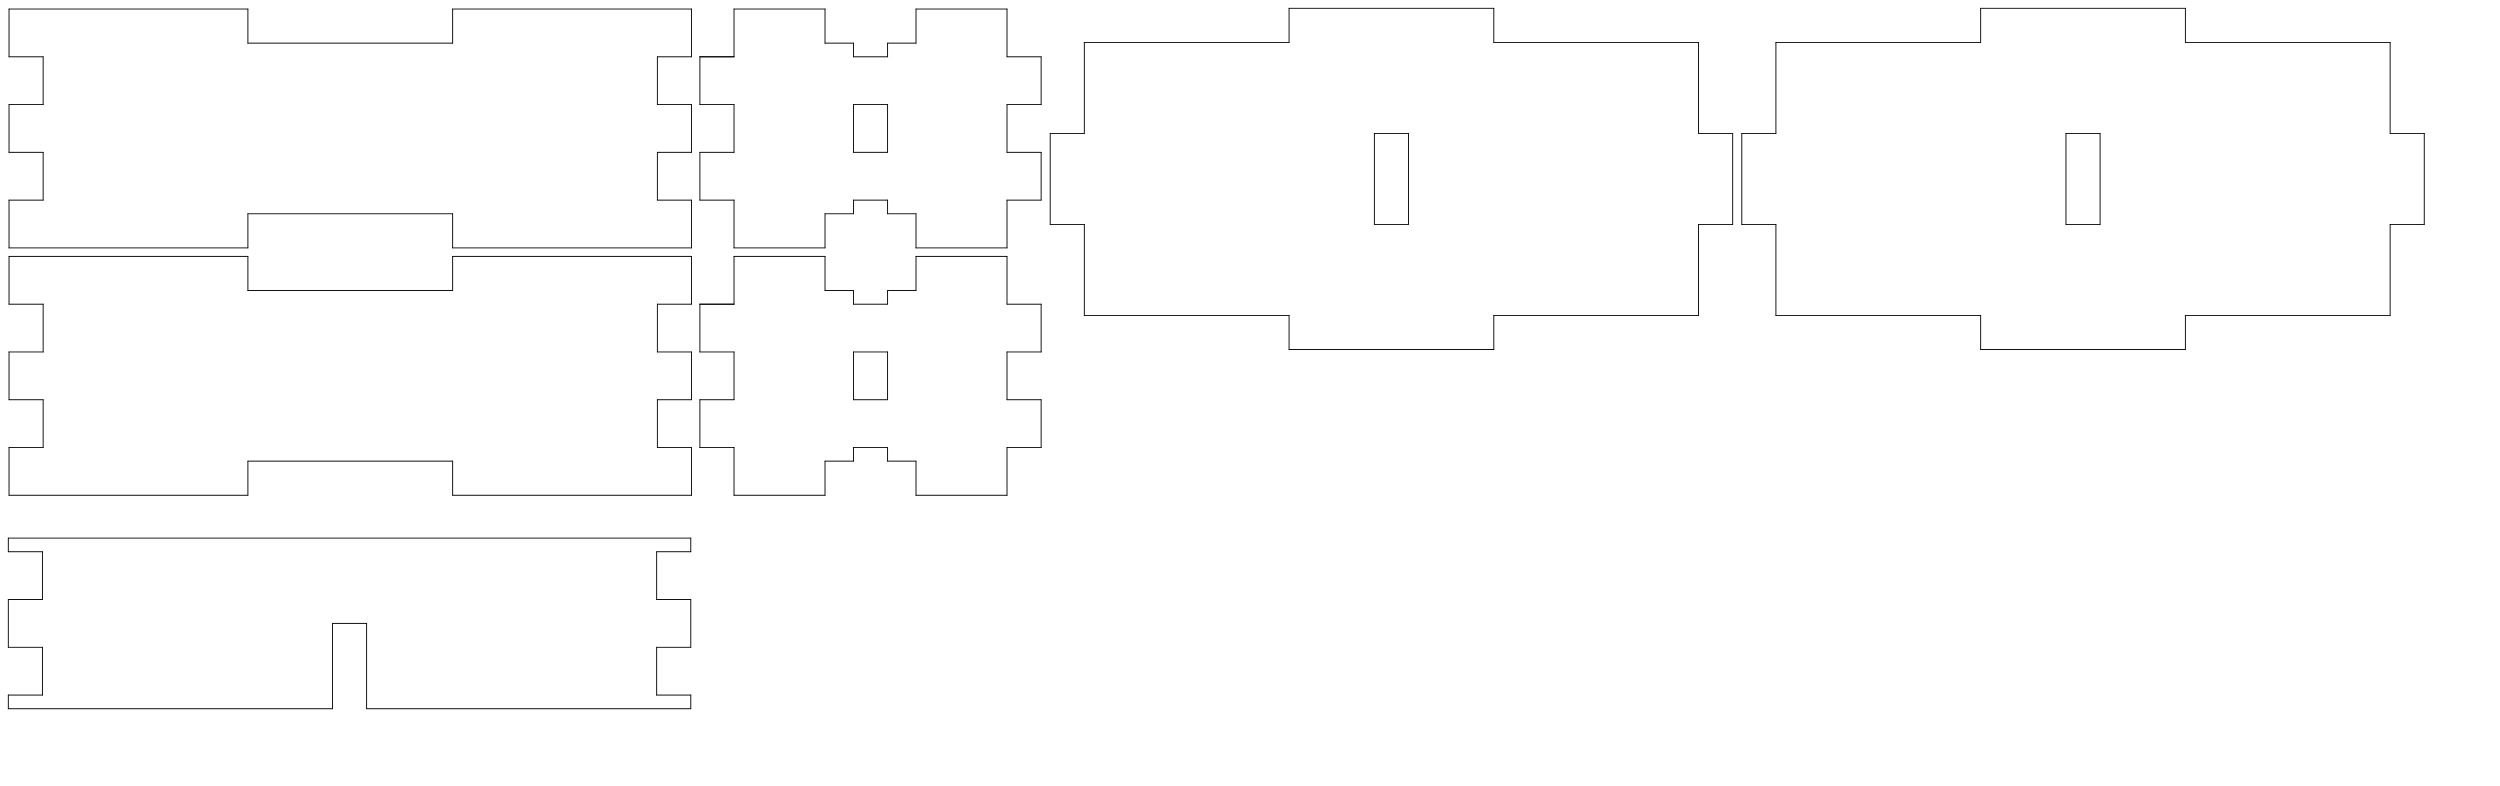
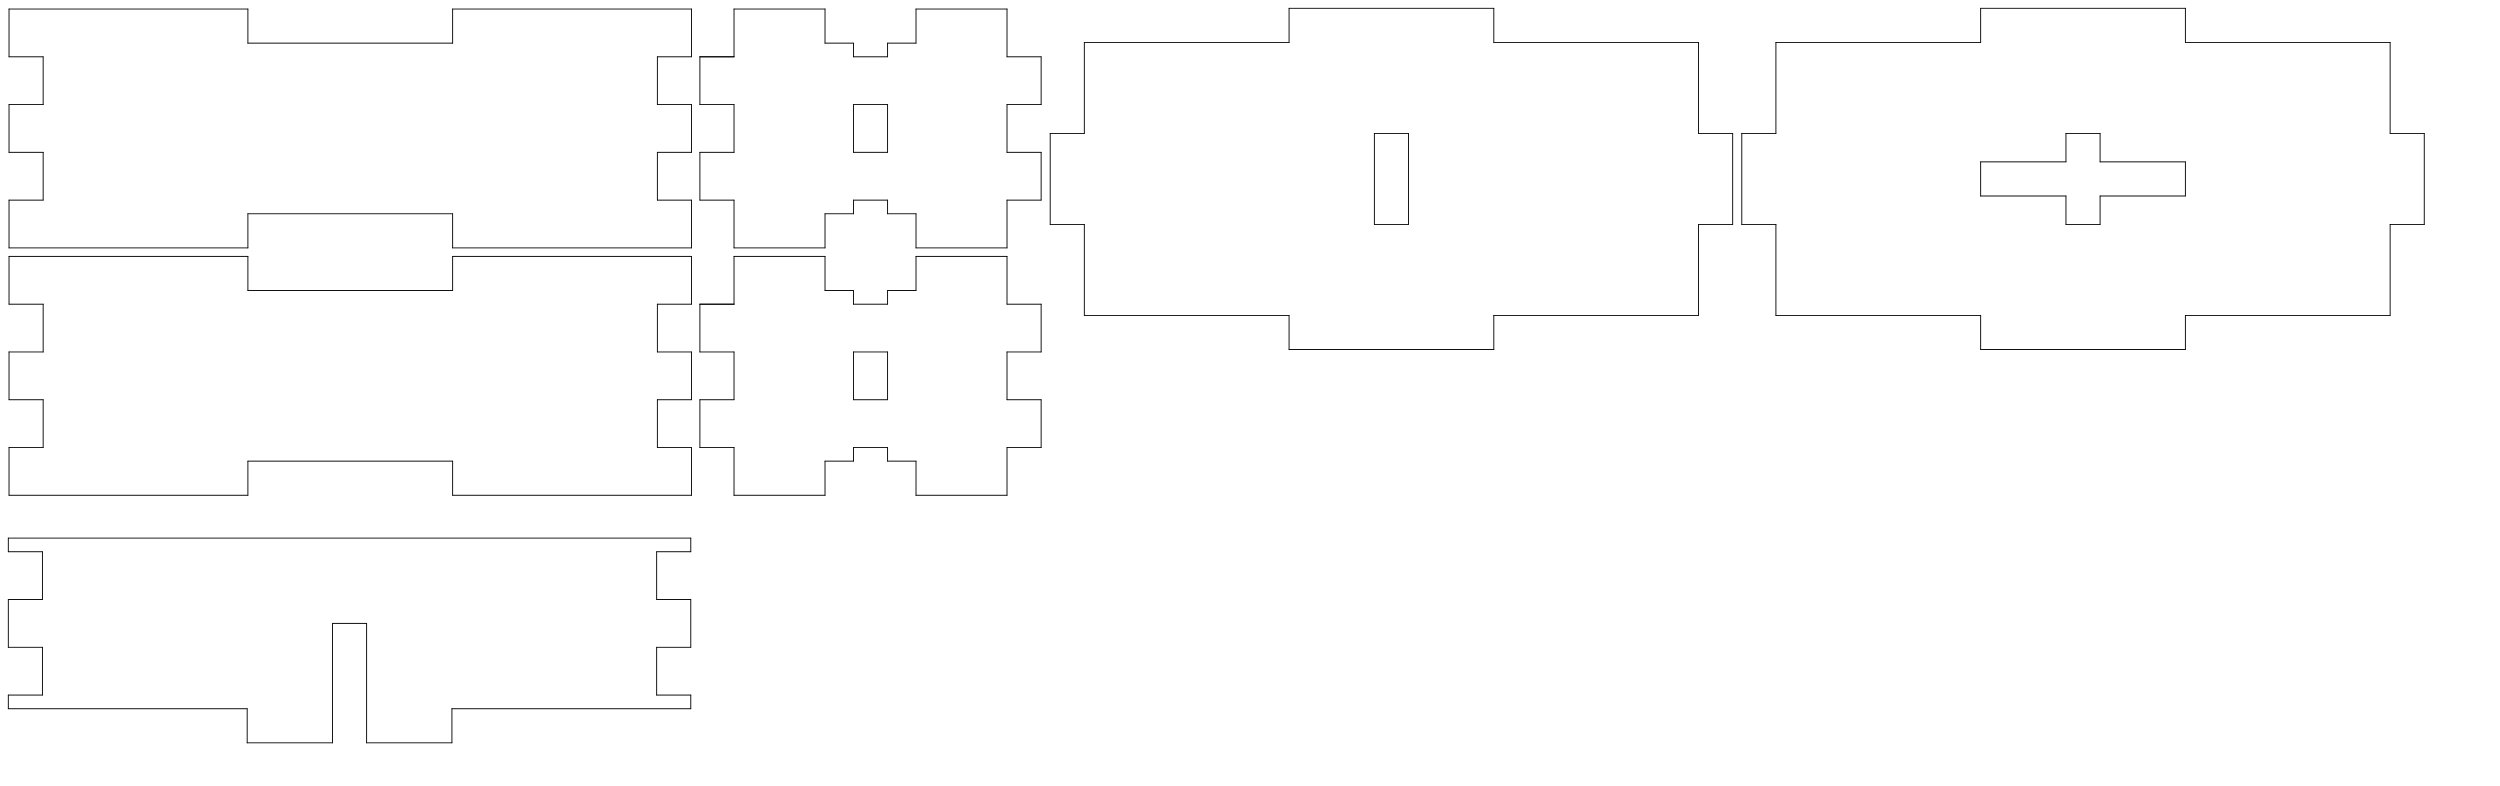
<svg xmlns="http://www.w3.org/2000/svg" style="fill-opacity:1; color-rendering:auto; color-interpolation:auto; text-rendering:auto; stroke:black; stroke-linecap:square; stroke-miterlimit:10; shape-rendering:auto; stroke-opacity:1; fill:black; stroke-dasharray:none; font-weight:normal; stroke-width:1; font-family:'Dialog'; font-style:normal; stroke-linejoin:miter; font-size:12px; stroke-dashoffset:0; image-rendering:auto;" width="2769" height="870">
  <defs id="genericDefs" />
  <g>
    <g style="stroke-linecap:round;">
      <line y2="10" style="fill:none;" x1="10" x2="274.567" y1="10" />
    </g>
    <g style="stroke-linecap:round;">
      <line y2="47.795" style="fill:none;" x1="274.567" x2="274.567" y1="10" />
      <line y2="47.795" style="fill:none;" x1="274.567" x2="501.339" y1="47.795" />
      <line y2="10" style="fill:none;" x1="501.339" x2="501.339" y1="47.795" />
      <line y2="10" style="fill:none;" x1="501.339" x2="765.906" y1="10" />
      <line y2="62.913" style="fill:none;" x1="765.906" x2="765.906" y1="10" />
      <line y2="62.913" style="fill:none;" x1="765.906" x2="728.11" y1="62.913" />
      <line y2="115.827" style="fill:none;" x1="728.11" x2="728.11" y1="62.913" />
      <line y2="115.827" style="fill:none;" x1="728.11" x2="765.906" y1="115.827" />
      <line y2="168.74" style="fill:none;" x1="765.906" x2="765.906" y1="115.827" />
      <line y2="168.74" style="fill:none;" x1="765.906" x2="728.11" y1="168.74" />
      <line y2="221.654" style="fill:none;" x1="728.11" x2="728.11" y1="168.74" />
      <line y2="221.654" style="fill:none;" x1="728.11" x2="765.906" y1="221.654" />
      <line y2="274.567" style="fill:none;" x1="765.906" x2="765.906" y1="221.654" />
      <line y2="274.567" style="fill:none;" x1="765.906" x2="501.339" y1="274.567" />
      <line y2="236.772" style="fill:none;" x1="501.339" x2="501.339" y1="274.567" />
      <line y2="236.772" style="fill:none;" x1="501.339" x2="274.567" y1="236.772" />
      <line y2="274.567" style="fill:none;" x1="274.567" x2="274.567" y1="236.772" />
      <line y2="274.567" style="fill:none;" x1="274.567" x2="10" y1="274.567" />
      <line y2="221.654" style="fill:none;" x1="10" x2="10" y1="274.567" />
      <line y2="221.654" style="fill:none;" x1="10" x2="47.795" y1="221.654" />
      <line y2="168.74" style="fill:none;" x1="47.795" x2="47.795" y1="221.654" />
      <line y2="168.74" style="fill:none;" x1="47.795" x2="10" y1="168.74" />
      <line y2="115.827" style="fill:none;" x1="10" x2="10" y1="168.74" />
      <line y2="115.827" style="fill:none;" x1="10" x2="47.795" y1="115.827" />
      <line y2="62.913" style="fill:none;" x1="47.795" x2="47.795" y1="115.827" />
      <line y2="62.913" style="fill:none;" x1="47.795" x2="10" y1="62.913" />
      <line y2="10" style="fill:none;" x1="10" x2="10" y1="62.913" />
      <line y2="284" style="fill:none;" x1="10" x2="274.567" y1="284" />
      <line y2="321.795" style="fill:none;" x1="274.567" x2="274.567" y1="284" />
      <line y2="321.795" style="fill:none;" x1="274.567" x2="501.339" y1="321.795" />
      <line y2="284" style="fill:none;" x1="501.339" x2="501.339" y1="321.795" />
      <line y2="284" style="fill:none;" x1="501.339" x2="765.906" y1="284" />
      <line y2="336.913" style="fill:none;" x1="765.906" x2="765.906" y1="284" />
      <line y2="336.913" style="fill:none;" x1="765.906" x2="728.11" y1="336.913" />
      <line y2="389.827" style="fill:none;" x1="728.11" x2="728.11" y1="336.913" />
      <line y2="389.827" style="fill:none;" x1="728.11" x2="765.906" y1="389.827" />
      <line y2="442.74" style="fill:none;" x1="765.906" x2="765.906" y1="389.827" />
      <line y2="442.74" style="fill:none;" x1="765.906" x2="728.11" y1="442.74" />
      <line y2="495.654" style="fill:none;" x1="728.11" x2="728.11" y1="442.74" />
      <line y2="495.654" style="fill:none;" x1="728.11" x2="765.906" y1="495.654" />
      <line y2="548.567" style="fill:none;" x1="765.906" x2="765.906" y1="495.654" />
      <line y2="548.567" style="fill:none;" x1="765.906" x2="501.339" y1="548.567" />
      <line y2="510.772" style="fill:none;" x1="501.339" x2="501.339" y1="548.567" />
      <line y2="510.772" style="fill:none;" x1="501.339" x2="274.567" y1="510.772" />
      <line y2="548.567" style="fill:none;" x1="274.567" x2="274.567" y1="510.772" />
      <line y2="548.567" style="fill:none;" x1="274.567" x2="10" y1="548.567" />
      <line y2="495.654" style="fill:none;" x1="10" x2="10" y1="548.567" />
      <line y2="495.654" style="fill:none;" x1="10" x2="47.795" y1="495.654" />
      <line y2="442.74" style="fill:none;" x1="47.795" x2="47.795" y1="495.654" />
      <line y2="442.74" style="fill:none;" x1="47.795" x2="10" y1="442.74" />
      <line y2="389.827" style="fill:none;" x1="10" x2="10" y1="442.74" />
      <line y2="389.827" style="fill:none;" x1="10" x2="47.795" y1="389.827" />
      <line y2="336.913" style="fill:none;" x1="47.795" x2="47.795" y1="389.827" />
      <line y2="336.913" style="fill:none;" x1="47.795" x2="10" y1="336.913" />
      <line y2="284" style="fill:none;" x1="10" x2="10" y1="336.913" />
      <line y2="10" style="fill:none;" x1="813" x2="913.787" y1="10" />
      <line y2="47.795" style="fill:none;" x1="913.787" x2="913.787" y1="10" />
      <line y2="47.795" style="fill:none;" x1="913.787" x2="945.284" y1="47.795" />
      <line y2="62.913" style="fill:none;" x1="945.284" x2="945.284" y1="47.795" />
      <line y2="62.913" style="fill:none;" x1="945.284" x2="983.079" y1="62.913" />
      <line y2="47.795" style="fill:none;" x1="983.079" x2="983.079" y1="62.913" />
      <line y2="47.795" style="fill:none;" x1="983.079" x2="1014.575" y1="47.795" />
      <line y2="10" style="fill:none;" x1="1014.575" x2="1014.575" y1="47.795" />
      <line y2="10" style="fill:none;" x1="1014.575" x2="1115.362" y1="10" />
      <line y2="62.913" style="fill:none;" x1="1115.362" x2="1115.362" y1="10" />
      <line y2="62.913" style="fill:none;" x1="1115.362" x2="1153.158" y1="62.913" />
      <line y2="115.827" style="fill:none;" x1="1153.158" x2="1153.158" y1="62.913" />
      <line y2="115.827" style="fill:none;" x1="1153.158" x2="1115.362" y1="115.827" />
      <line y2="168.74" style="fill:none;" x1="1115.362" x2="1115.362" y1="115.827" />
      <line y2="168.74" style="fill:none;" x1="1115.362" x2="1153.158" y1="168.74" />
      <line y2="221.654" style="fill:none;" x1="1153.158" x2="1153.158" y1="168.74" />
      <line y2="221.654" style="fill:none;" x1="1153.158" x2="1115.362" y1="221.654" />
      <line y2="274.567" style="fill:none;" x1="1115.362" x2="1115.362" y1="221.654" />
      <line y2="274.567" style="fill:none;" x1="1115.362" x2="1014.575" y1="274.567" />
      <line y2="236.772" style="fill:none;" x1="1014.575" x2="1014.575" y1="274.567" />
      <line y2="236.772" style="fill:none;" x1="1014.575" x2="983.079" y1="236.772" />
      <line y2="221.654" style="fill:none;" x1="983.079" x2="983.079" y1="236.772" />
      <line y2="221.654" style="fill:none;" x1="983.079" x2="945.284" y1="221.654" />
      <line y2="236.772" style="fill:none;" x1="945.284" x2="945.284" y1="221.654" />
      <line y2="236.772" style="fill:none;" x1="945.284" x2="913.787" y1="236.772" />
      <line y2="274.567" style="fill:none;" x1="913.787" x2="913.787" y1="236.772" />
      <line y2="274.567" style="fill:none;" x1="913.787" x2="813" y1="274.567" />
      <line y2="221.654" style="fill:none;" x1="813" x2="813" y1="274.567" />
      <line y2="221.654" style="fill:none;" x1="813" x2="775.205" y1="221.654" />
      <line y2="168.74" style="fill:none;" x1="775.205" x2="775.205" y1="221.654" />
      <line y2="168.74" style="fill:none;" x1="775.205" x2="813" y1="168.74" />
      <line y2="115.827" style="fill:none;" x1="813" x2="813" y1="168.74" />
      <line y2="115.827" style="fill:none;" x1="813" x2="775.205" y1="115.827" />
      <line y2="62.913" style="fill:none;" x1="775.205" x2="775.205" y1="115.827" />
      <line y2="62.913" style="fill:none;" x1="775.205" x2="813" y1="62.913" />
      <line y2="115.827" style="fill:none;" x1="945.284" x2="983.079" y1="115.827" />
      <line y2="168.74" style="fill:none;" x1="983.079" x2="983.079" y1="115.827" />
      <line y2="168.74" style="fill:none;" x1="983.079" x2="945.284" y1="168.74" />
      <line y2="115.827" style="fill:none;" x1="945.284" x2="945.284" y1="168.74" />
      <line y2="62.913" style="fill:none;" x1="775.205" x2="813" y1="62.913" />
      <line y2="10" style="fill:none;" x1="813" x2="813" y1="62.913" />
      <line y2="284" style="fill:none;" x1="813" x2="913.787" y1="284" />
      <line y2="321.795" style="fill:none;" x1="913.787" x2="913.787" y1="284" />
      <line y2="321.795" style="fill:none;" x1="913.787" x2="945.284" y1="321.795" />
      <line y2="336.913" style="fill:none;" x1="945.284" x2="945.284" y1="321.795" />
      <line y2="336.913" style="fill:none;" x1="945.284" x2="983.079" y1="336.913" />
      <line y2="321.795" style="fill:none;" x1="983.079" x2="983.079" y1="336.913" />
      <line y2="321.795" style="fill:none;" x1="983.079" x2="1014.575" y1="321.795" />
      <line y2="284" style="fill:none;" x1="1014.575" x2="1014.575" y1="321.795" />
      <line y2="284" style="fill:none;" x1="1014.575" x2="1115.362" y1="284" />
      <line y2="336.913" style="fill:none;" x1="1115.362" x2="1115.362" y1="284" />
      <line y2="336.913" style="fill:none;" x1="1115.362" x2="1153.158" y1="336.913" />
      <line y2="389.827" style="fill:none;" x1="1153.158" x2="1153.158" y1="336.913" />
      <line y2="389.827" style="fill:none;" x1="1153.158" x2="1115.362" y1="389.827" />
      <line y2="442.74" style="fill:none;" x1="1115.362" x2="1115.362" y1="389.827" />
      <line y2="442.74" style="fill:none;" x1="1115.362" x2="1153.158" y1="442.74" />
      <line y2="495.654" style="fill:none;" x1="1153.158" x2="1153.158" y1="442.74" />
      <line y2="495.654" style="fill:none;" x1="1153.158" x2="1115.362" y1="495.654" />
      <line y2="548.567" style="fill:none;" x1="1115.362" x2="1115.362" y1="495.654" />
      <line y2="548.567" style="fill:none;" x1="1115.362" x2="1014.575" y1="548.567" />
      <line y2="510.772" style="fill:none;" x1="1014.575" x2="1014.575" y1="548.567" />
      <line y2="510.772" style="fill:none;" x1="1014.575" x2="983.079" y1="510.772" />
      <line y2="495.654" style="fill:none;" x1="983.079" x2="983.079" y1="510.772" />
      <line y2="495.654" style="fill:none;" x1="983.079" x2="945.284" y1="495.654" />
      <line y2="510.772" style="fill:none;" x1="945.284" x2="945.284" y1="495.654" />
      <line y2="510.772" style="fill:none;" x1="945.284" x2="913.787" y1="510.772" />
      <line y2="548.567" style="fill:none;" x1="913.787" x2="913.787" y1="510.772" />
      <line y2="548.567" style="fill:none;" x1="913.787" x2="813" y1="548.567" />
      <line y2="495.654" style="fill:none;" x1="813" x2="813" y1="548.567" />
      <line y2="495.654" style="fill:none;" x1="813" x2="775.205" y1="495.654" />
      <line y2="442.74" style="fill:none;" x1="775.205" x2="775.205" y1="495.654" />
      <line y2="442.74" style="fill:none;" x1="775.205" x2="813" y1="442.74" />
      <line y2="389.827" style="fill:none;" x1="813" x2="813" y1="442.74" />
      <line y2="389.827" style="fill:none;" x1="813" x2="775.205" y1="389.827" />
      <line y2="336.913" style="fill:none;" x1="775.205" x2="775.205" y1="389.827" />
      <line y2="336.913" style="fill:none;" x1="775.205" x2="813" y1="336.913" />
      <line y2="389.827" style="fill:none;" x1="945.284" x2="983.079" y1="389.827" />
      <line y2="442.74" style="fill:none;" x1="983.079" x2="983.079" y1="389.827" />
      <line y2="442.74" style="fill:none;" x1="983.079" x2="945.284" y1="442.74" />
      <line y2="389.827" style="fill:none;" x1="945.284" x2="945.284" y1="442.74" />
      <line y2="336.913" style="fill:none;" x1="775.205" x2="813" y1="336.913" />
      <line y2="284" style="fill:none;" x1="813" x2="813" y1="336.913" />
      <line y2="47" style="fill:none;" x1="1201" x2="1427.772" y1="47" />
      <line y2="9.205" style="fill:none;" x1="1427.772" x2="1427.772" y1="47" />
      <line y2="9.205" style="fill:none;" x1="1427.772" x2="1654.543" y1="9.205" />
      <line y2="47" style="fill:none;" x1="1654.543" x2="1654.543" y1="9.205" />
      <line y2="47" style="fill:none;" x1="1654.543" x2="1881.315" y1="47" />
      <line y2="147.787" style="fill:none;" x1="1881.315" x2="1881.315" y1="47" />
      <line y2="147.787" style="fill:none;" x1="1881.315" x2="1919.11" y1="147.787" />
      <line y2="248.575" style="fill:none;" x1="1919.11" x2="1919.11" y1="147.787" />
      <line y2="248.575" style="fill:none;" x1="1919.11" x2="1881.315" y1="248.575" />
      <line y2="349.362" style="fill:none;" x1="1881.315" x2="1881.315" y1="248.575" />
      <line y2="349.362" style="fill:none;" x1="1881.315" x2="1654.543" y1="349.362" />
      <line y2="387.158" style="fill:none;" x1="1654.543" x2="1654.543" y1="349.362" />
      <line y2="387.158" style="fill:none;" x1="1654.543" x2="1427.772" y1="387.158" />
      <line y2="349.362" style="fill:none;" x1="1427.772" x2="1427.772" y1="387.158" />
      <line y2="349.362" style="fill:none;" x1="1427.772" x2="1201" y1="349.362" />
      <line y2="248.575" style="fill:none;" x1="1201" x2="1201" y1="349.362" />
      <line y2="248.575" style="fill:none;" x1="1201" x2="1163.205" y1="248.575" />
      <line y2="147.787" style="fill:none;" x1="1163.205" x2="1163.205" y1="248.575" />
      <line y2="147.787" style="fill:none;" x1="1163.205" x2="1201" y1="147.787" />
      <line y2="47" style="fill:none;" x1="1201" x2="1201" y1="147.787" />
      <line y2="147.787" style="fill:none;" x1="1522.26" x2="1560.055" y1="147.787" />
      <line y2="248.575" style="fill:none;" x1="1560.055" x2="1560.055" y1="147.787" />
      <line y2="248.575" style="fill:none;" x1="1560.055" x2="1522.26" y1="248.575" />
      <line y2="147.787" style="fill:none;" x1="1522.26" x2="1522.26" y1="248.575" />
      <line y2="47" style="fill:none;" x1="1967" x2="2193.772" y1="47" />
      <line y2="9.205" style="fill:none;" x1="2193.772" x2="2193.772" y1="47" />
      <line y2="9.205" style="fill:none;" x1="2193.772" x2="2420.544" y1="9.205" />
      <line y2="47" style="fill:none;" x1="2420.544" x2="2420.544" y1="9.205" />
      <line y2="47" style="fill:none;" x1="2420.544" x2="2647.315" y1="47" />
      <line y2="147.787" style="fill:none;" x1="2647.315" x2="2647.315" y1="47" />
      <line y2="147.787" style="fill:none;" x1="2647.315" x2="2685.11" y1="147.787" />
      <line y2="248.575" style="fill:none;" x1="2685.11" x2="2685.11" y1="147.787" />
      <line y2="248.575" style="fill:none;" x1="2685.11" x2="2647.315" y1="248.575" />
      <line y2="349.362" style="fill:none;" x1="2647.315" x2="2647.315" y1="248.575" />
      <line y2="349.362" style="fill:none;" x1="2647.315" x2="2420.544" y1="349.362" />
      <line y2="387.158" style="fill:none;" x1="2420.544" x2="2420.544" y1="349.362" />
      <line y2="387.158" style="fill:none;" x1="2420.544" x2="2193.772" y1="387.158" />
      <line y2="349.362" style="fill:none;" x1="2193.772" x2="2193.772" y1="387.158" />
      <line y2="349.362" style="fill:none;" x1="2193.772" x2="1967" y1="349.362" />
      <line y2="248.575" style="fill:none;" x1="1967" x2="1967" y1="349.362" />
      <line y2="248.575" style="fill:none;" x1="1967" x2="1929.205" y1="248.575" />
      <line y2="147.787" style="fill:none;" x1="1929.205" x2="1929.205" y1="248.575" />
      <line y2="147.787" style="fill:none;" x1="1929.205" x2="1967" y1="147.787" />
      <line y2="47" style="fill:none;" x1="1967" x2="1967" y1="147.787" />
+       <line y2="179.284" style="fill:none;" x1="2193.772" x2="2288.26" y1="179.284" />
+       <line y2="147.787" style="fill:none;" x1="2288.26" x2="2288.26" y1="179.284" />
      <line y2="147.787" style="fill:none;" x1="2288.26" x2="2326.055" y1="147.787" />
-       <line y2="248.575" style="fill:none;" x1="2326.055" x2="2326.055" y1="147.787" />
+       <line y2="179.284" style="fill:none;" x1="2326.055" x2="2326.055" y1="147.787" />
+       <line y2="179.284" style="fill:none;" x1="2326.055" x2="2420.544" y1="179.284" />
+       <line y2="217.079" style="fill:none;" x1="2420.544" x2="2420.544" y1="179.284" />
+       <line y2="217.079" style="fill:none;" x1="2420.544" x2="2326.055" y1="217.079" />
+       <line y2="248.575" style="fill:none;" x1="2326.055" x2="2326.055" y1="217.079" />
      <line y2="248.575" style="fill:none;" x1="2326.055" x2="2288.26" y1="248.575" />
-       <line y2="147.787" style="fill:none;" x1="2288.26" x2="2288.26" y1="248.575" />
+       <line y2="217.079" style="fill:none;" x1="2288.26" x2="2288.26" y1="248.575" />
+       <line y2="217.079" style="fill:none;" x1="2288.26" x2="2193.772" y1="217.079" />
+       <line y2="179.284" style="fill:none;" x1="2193.772" x2="2193.772" y1="217.079" />
      <line y2="664.032" style="fill:none;" x1="9.205" x2="9.205" y1="716.945" />
      <line y2="664.032" style="fill:none;" x1="765.11" x2="765.11" y1="716.945" />
      <line y2="664.032" style="fill:none;" x1="9.205" x2="47" y1="664.032" />
      <line y2="716.945" style="fill:none;" x1="9.205" x2="47" y1="716.945" />
      <line y2="664.032" style="fill:none;" x1="727.315" x2="765.11" y1="664.032" />
      <line y2="716.945" style="fill:none;" x1="727.315" x2="765.11" y1="716.945" />
      <line y2="611.118" style="fill:none;" x1="47" x2="47" y1="664.032" />
      <line y2="769.858" style="fill:none;" x1="47" x2="47" y1="716.945" />
      <line y2="611.118" style="fill:none;" x1="727.315" x2="727.315" y1="664.032" />
      <line y2="769.858" style="fill:none;" x1="727.315" x2="727.315" y1="716.945" />
      <line y2="611.118" style="fill:none;" x1="47" x2="9.205" y1="611.118" />
      <line y2="769.858" style="fill:none;" x1="47" x2="9.205" y1="769.858" />
      <line y2="611.118" style="fill:none;" x1="765.11" x2="727.315" y1="611.118" />
      <line y2="769.858" style="fill:none;" x1="765.11" x2="727.315" y1="769.858" />
      <line y2="596" style="fill:none;" x1="9.205" x2="9.205" y1="611.118" />
      <line y2="784.976" style="fill:none;" x1="9.205" x2="9.205" y1="769.858" />
      <line y2="596" style="fill:none;" x1="765.11" x2="765.11" y1="611.118" />
      <line y2="784.976" style="fill:none;" x1="765.11" x2="765.11" y1="769.858" />
      <line y2="596" style="fill:none;" x1="9.205" x2="765.11" y1="596" />
-       <line y2="784.976" style="fill:none;" x1="765.11" x2="406.055" y1="784.976" />
-       <line y2="690.488" style="fill:none;" x1="406.055" x2="406.055" y1="784.976" />
+       <line y2="784.976" style="fill:none;" x1="765.11" x2="500.543" y1="784.976" />
+       <line y2="822.772" style="fill:none;" x1="500.543" x2="500.543" y1="784.976" />
+       <line y2="822.772" style="fill:none;" x1="500.543" x2="406.055" y1="822.772" />
+       <line y2="690.488" style="fill:none;" x1="406.055" x2="406.055" y1="822.772" />
      <line y2="690.488" style="fill:none;" x1="406.055" x2="368.26" y1="690.488" />
-       <line y2="784.976" style="fill:none;" x1="368.26" x2="368.26" y1="690.488" />
-       <line y2="784.976" style="fill:none;" x1="368.26" x2="9.205" y1="784.976" />
+       <line y2="822.772" style="fill:none;" x1="368.26" x2="368.26" y1="690.488" />
+       <line y2="822.772" style="fill:none;" x1="368.26" x2="273.772" y1="822.772" />
+       <line y2="784.976" style="fill:none;" x1="273.772" x2="273.772" y1="822.772" />
+       <line y2="784.976" style="fill:none;" x1="273.772" x2="9.205" y1="784.976" />
    </g>
  </g>
</svg>
